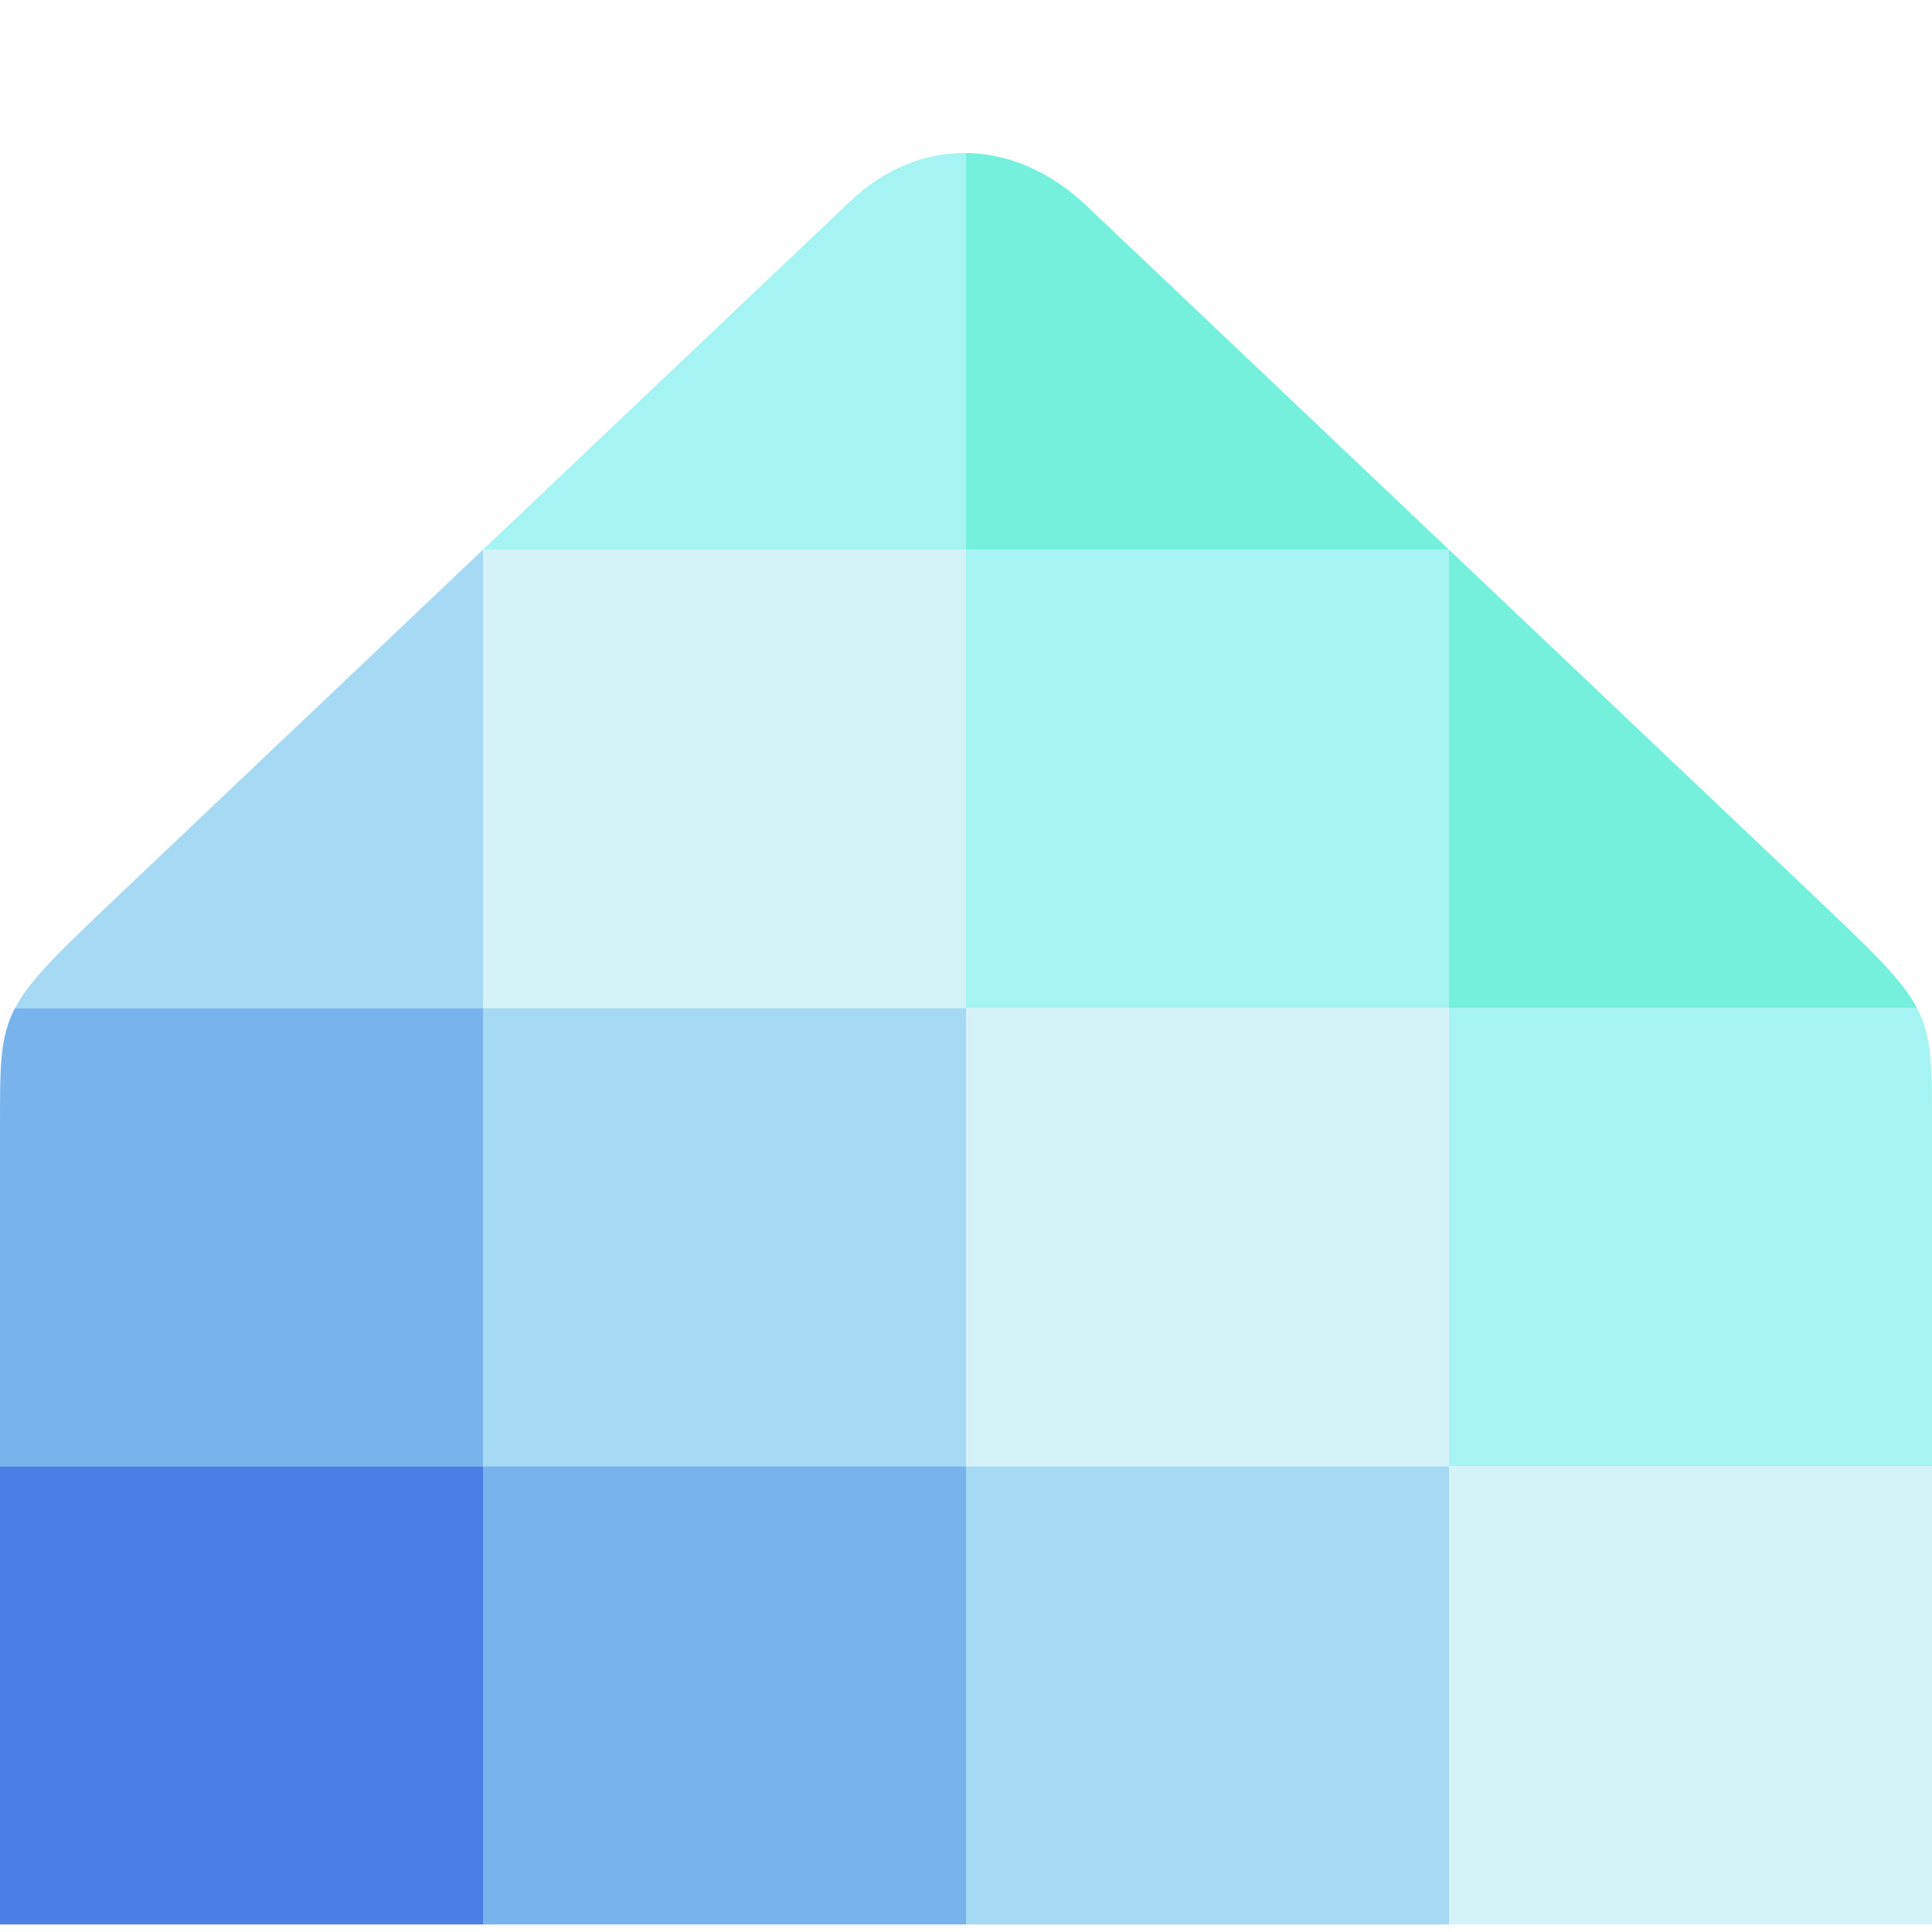
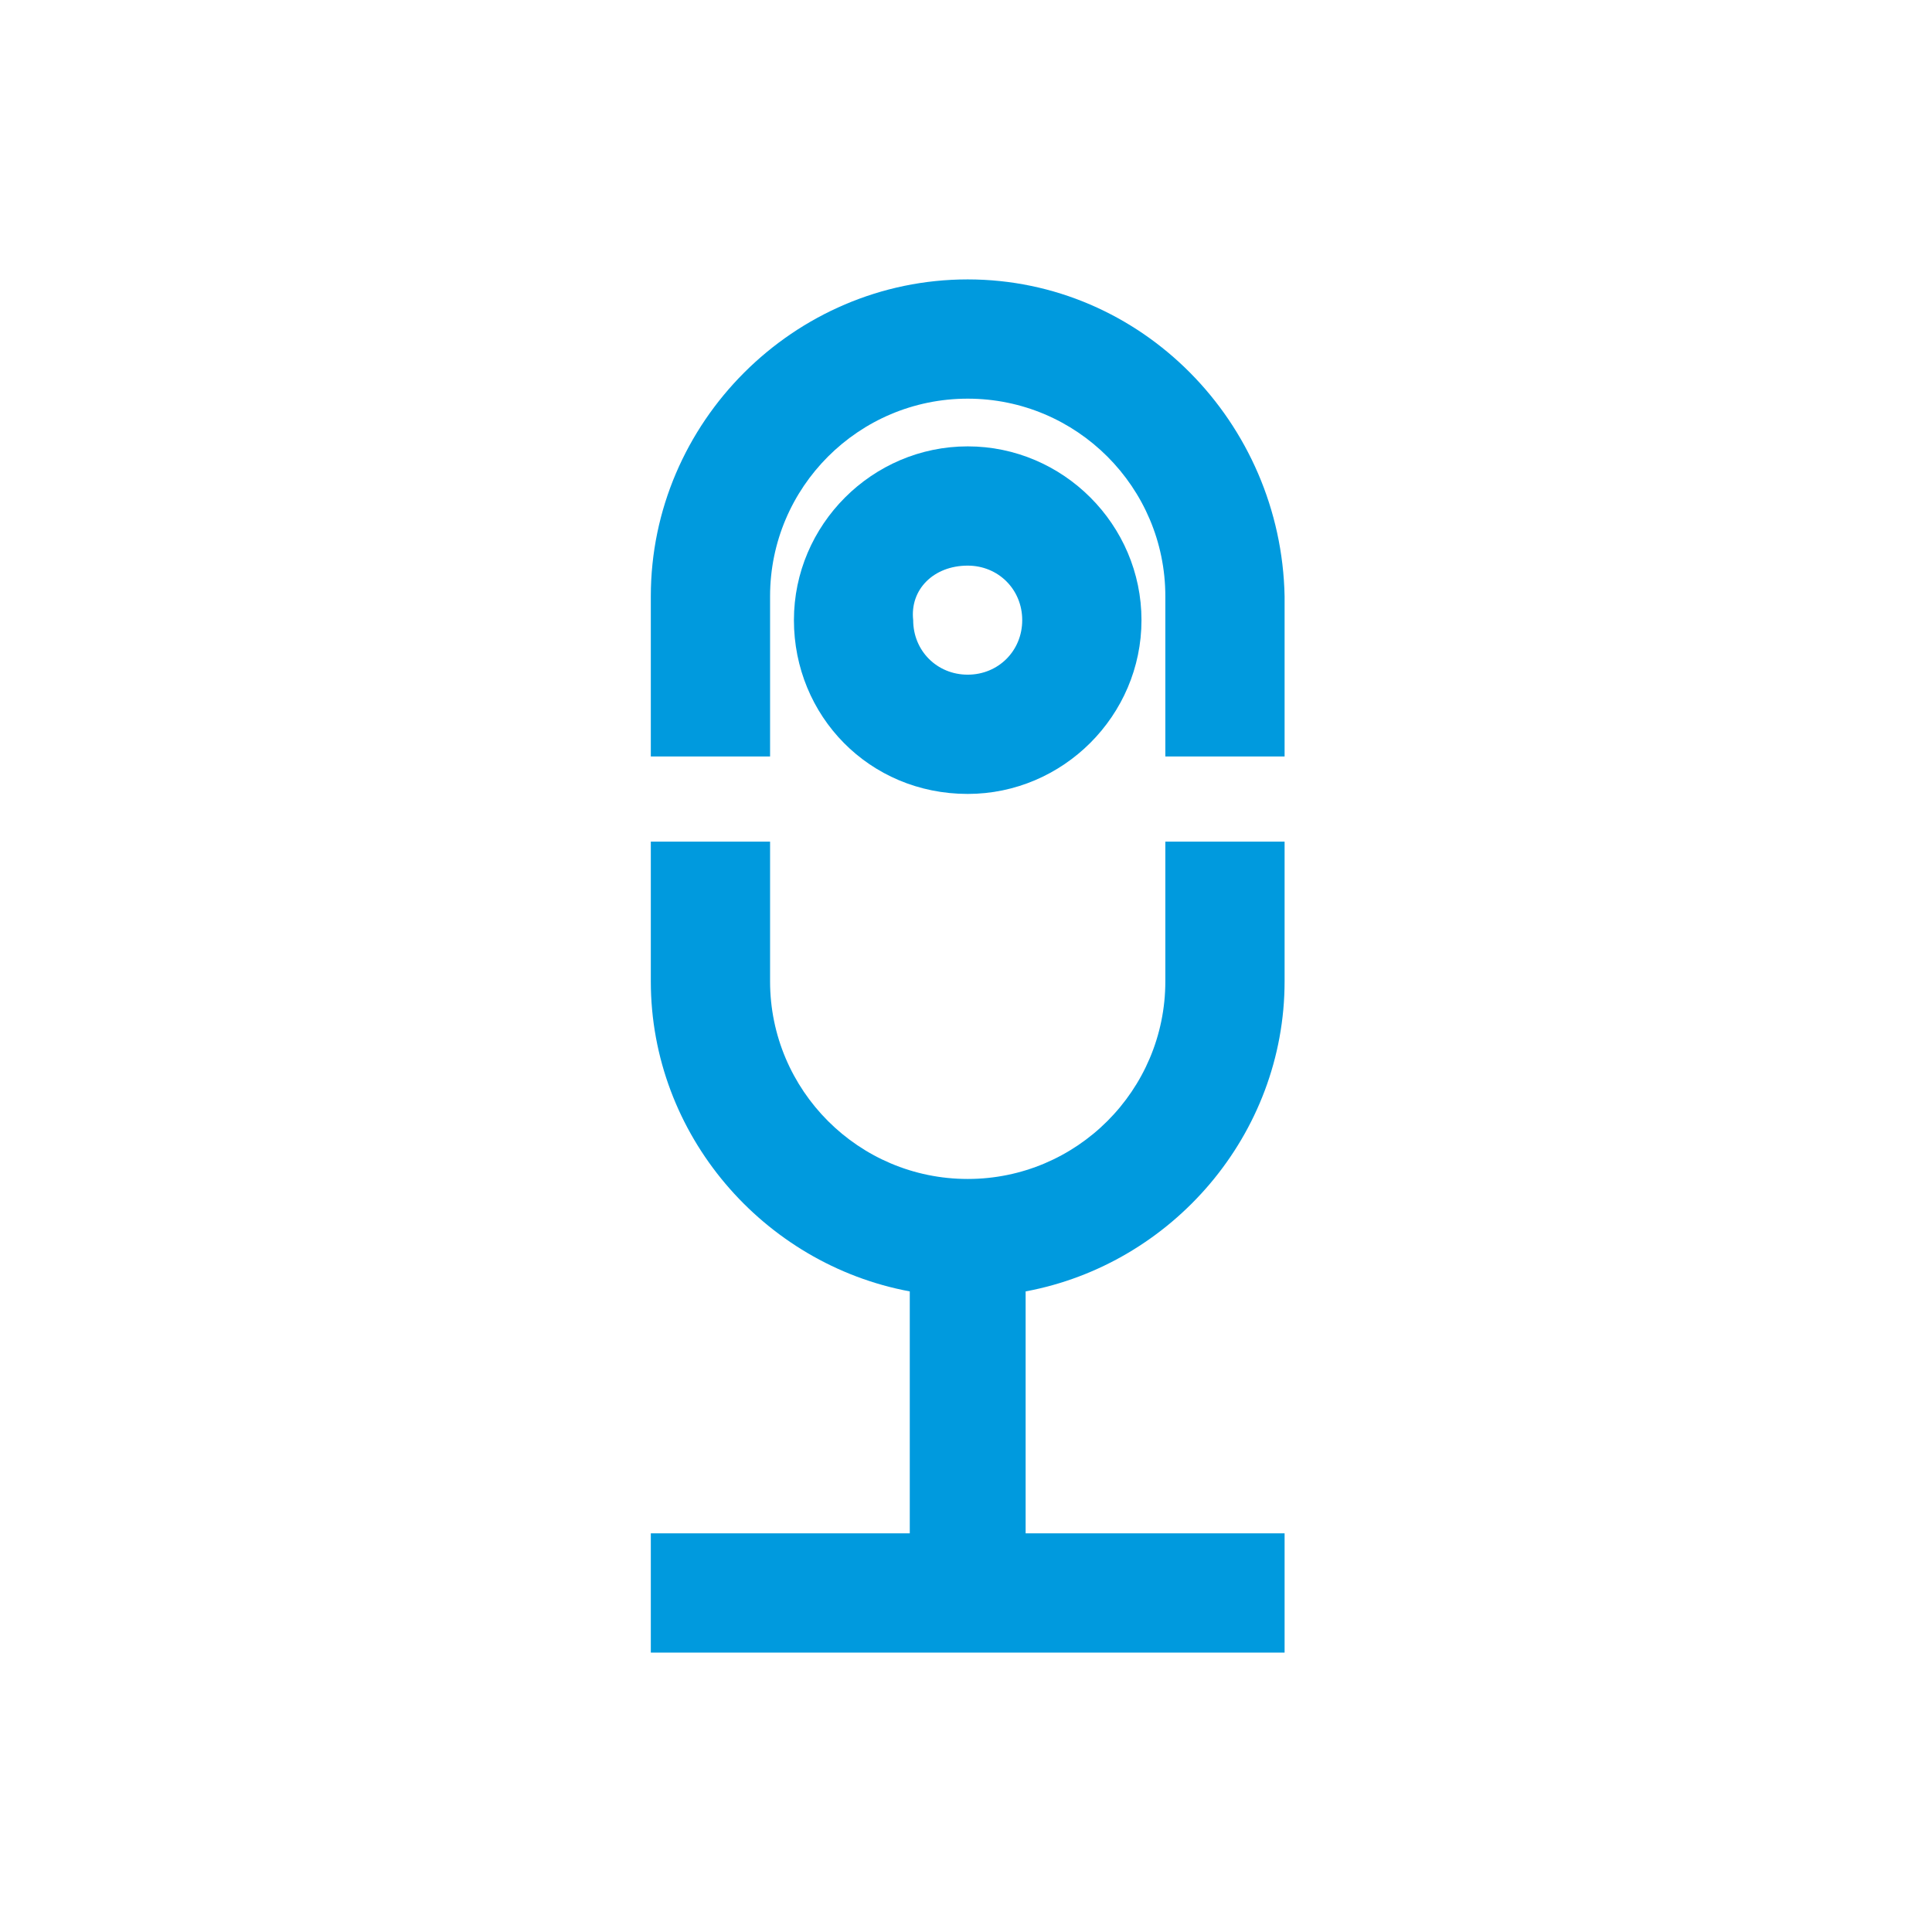
- <svg xmlns="http://www.w3.org/2000/svg" viewBox="0 0 512 512">
-   <rect x="384" y="388.557" width="128" height="121.443" style="stroke-linejoin: round; stroke-linecap: round; stroke-width: 2; fill: rgb(211, 243, 249);" />
-   <rect y="388.557" width="128" height="121.443" style="stroke-linejoin: round; stroke-linecap: round; stroke-width: 2; fill: rgb(76, 127, 230);" />
-   <path d="M 128 388.557 L 256 388.557 L 256 510 L 128 510 L 128 388.557 Z" style="stroke-linejoin: round; stroke-linecap: round; stroke-width: 2; fill: rgb(121, 179, 236);" />
-   <path d="M 384 388.557 L 384 510 L 256 510 L 256 388.557 L 384 388.557 Z" style="stroke-linejoin: round; stroke-linecap: round; stroke-width: 2; fill: rgb(166, 217, 243);" />
-   <path d="M 384 267.114 L 508 267.114 C 511.999 274.704 511.999 282.294 511.999 297.475 C 511.999 309.943 511.999 348.015 511.999 388.557 L 384 388.557 Z" style="stroke-linejoin: round; stroke-linecap: round; stroke-width: 2; fill: rgb(166, 243, 243);" />
-   <path d="M 128 267.114 L 128 388.557 L 0 388.557 C 0 355.592 0 322.213 0 297.475 C 0 282.294 0 274.704 4.001 267.114 Z" style="stroke-linejoin: round; stroke-linecap: round; stroke-width: 2; fill: rgb(121, 179, 236);" />
-   <path d="M 128 267.114 L 256 267.114 L 256 388.557 L 128 388.557 L 128 267.114 Z" style="stroke-linejoin: round; stroke-linecap: round; stroke-width: 2; fill: rgb(166, 217, 243);" />
-   <path d="M 256 267.114 L 384 267.114 L 384 388.557 L 256 388.557 L 256 267.114 Z" style="stroke-linejoin: round; stroke-linecap: round; stroke-width: 2; fill: rgb(211, 243, 249);" />
-   <rect x="128" y="145.671" width="128" height="121.443" style="stroke-linejoin: round; stroke-linecap: round; stroke-width: 2; fill: rgb(211, 243, 249);" />
-   <rect x="256" y="145.671" width="128" height="121.443" style="stroke-linejoin: round; stroke-linecap: round; stroke-width: 2; fill: rgb(166, 243, 243);" />
-   <path d="M 225.27 53.386 C 234.426 44.698 245.165 40.44 256 40.55 L 256 145.671 L 128 145.671 C 160.933 114.427 196.159 81.005 225.27 53.386 Z" style="stroke-linejoin: round; stroke-linecap: round; stroke-width: 2; fill: rgb(166, 243, 243);" />
-   <path d="M 287.962 54.552 C 316.372 81.509 351.262 114.61 384 145.671 L 256 145.671 L 256 40.55 C 267.083 40.666 278.266 45.354 287.962 54.552 Z" style="stroke-linejoin: round; stroke-linecap: round; stroke-width: 2; fill: rgb(117, 240, 220);" />
-   <path d="M 32 236.754 C 49.728 219.933 87.095 184.48 128 145.671 L 128 267.114 L 4.001 267.114 C 8 259.524 16 251.934 32 236.754 Z" style="stroke-linejoin: round; stroke-linecap: round; stroke-width: 2; fill: rgb(166, 217, 243);" />
-   <path d="M 479.999 236.754 C 495.999 251.934 504 259.524 508 267.114 L 384 267.114 L 384 145.671 C 425.053 184.622 462.727 220.365 479.999 236.754 Z" style="stroke-linejoin: round; stroke-linecap: round; stroke-width: 2; fill: rgb(117, 240, 220);" />
+ <svg xmlns="http://www.w3.org/2000/svg" version="1.1" id="Layer_1" x="0px" y="0px" viewBox="0 0 56.7 56.7" style="enable-background:new 0 0 56.7 56.7;" xml:space="preserve">
+   <style type="text/css">
+ 	.st0{fill:#009ADE;}
+ </style>
+   <g>
+     <path class="st0" d="M28.4,23.3c2.8,0,5.1-2.3,5.1-5.1s-2.3-5.1-5.1-5.1c-2.8,0-5.1,2.3-5.1,5.1C23.3,21,25.5,23.3,28.4,23.3    M28.4,16.6c0.9,0,1.6,0.7,1.6,1.6s-0.7,1.6-1.6,1.6c-0.9,0-1.6-0.7-1.6-1.6C26.7,17.3,27.4,16.6,28.4,16.6" />
+     <path class="st0" d="M28.4,8.2c-5.1,0-9.3,4.2-9.3,9.3v4.7h3.5v-4.7c0-3.2,2.6-5.8,5.8-5.8c3.2,0,5.8,2.6,5.8,5.8v4.7h3.5v-4.7   C37.6,12.4,33.5,8.2,28.4,8.2" />
+     <path class="st0" d="M34.2,28.8c0,3.2-2.6,5.8-5.8,5.8c-3.2,0-5.8-2.6-5.8-5.8v-4.1h-3.5v4.1c0,4.5,3.3,8.3,7.6,9.1V45h-7.6v3.5   h18.6V45h-7.6v-7.1c4.3-0.8,7.6-4.6,7.6-9.1v-4.1h-3.5C34.2,24.7,34.2,28.8,34.2,28.8z" />
+   </g>
</svg>
